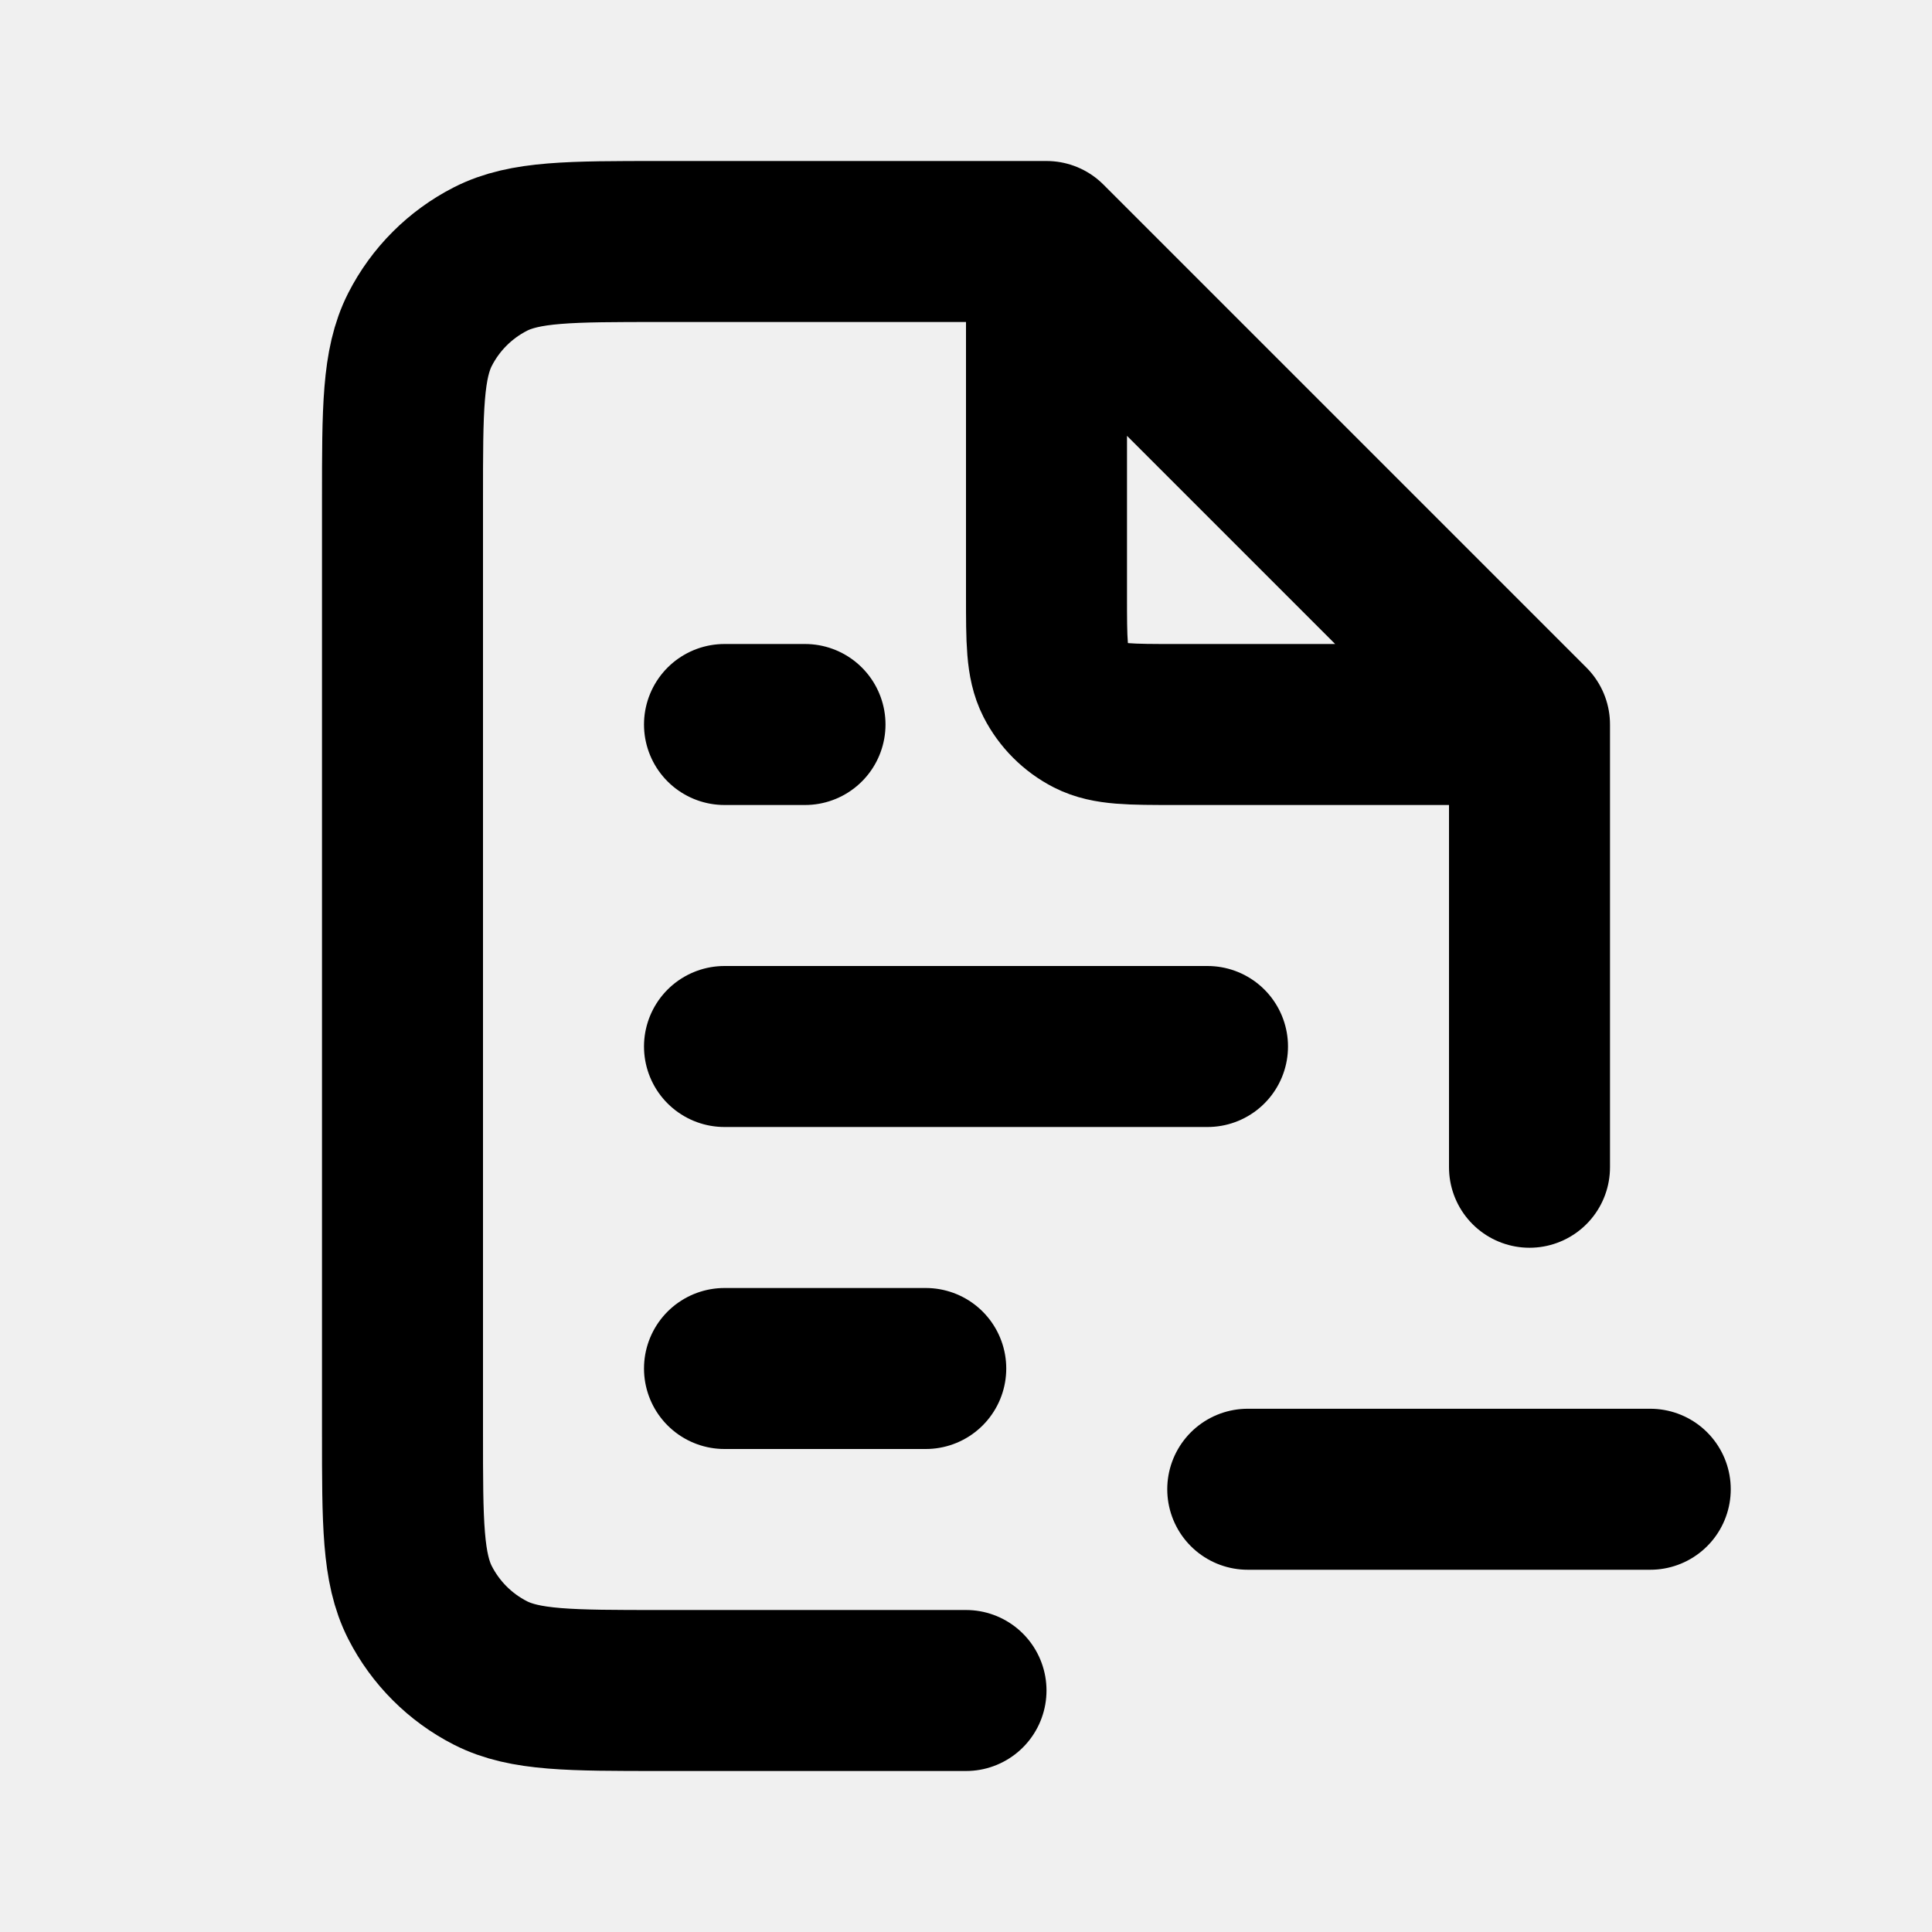
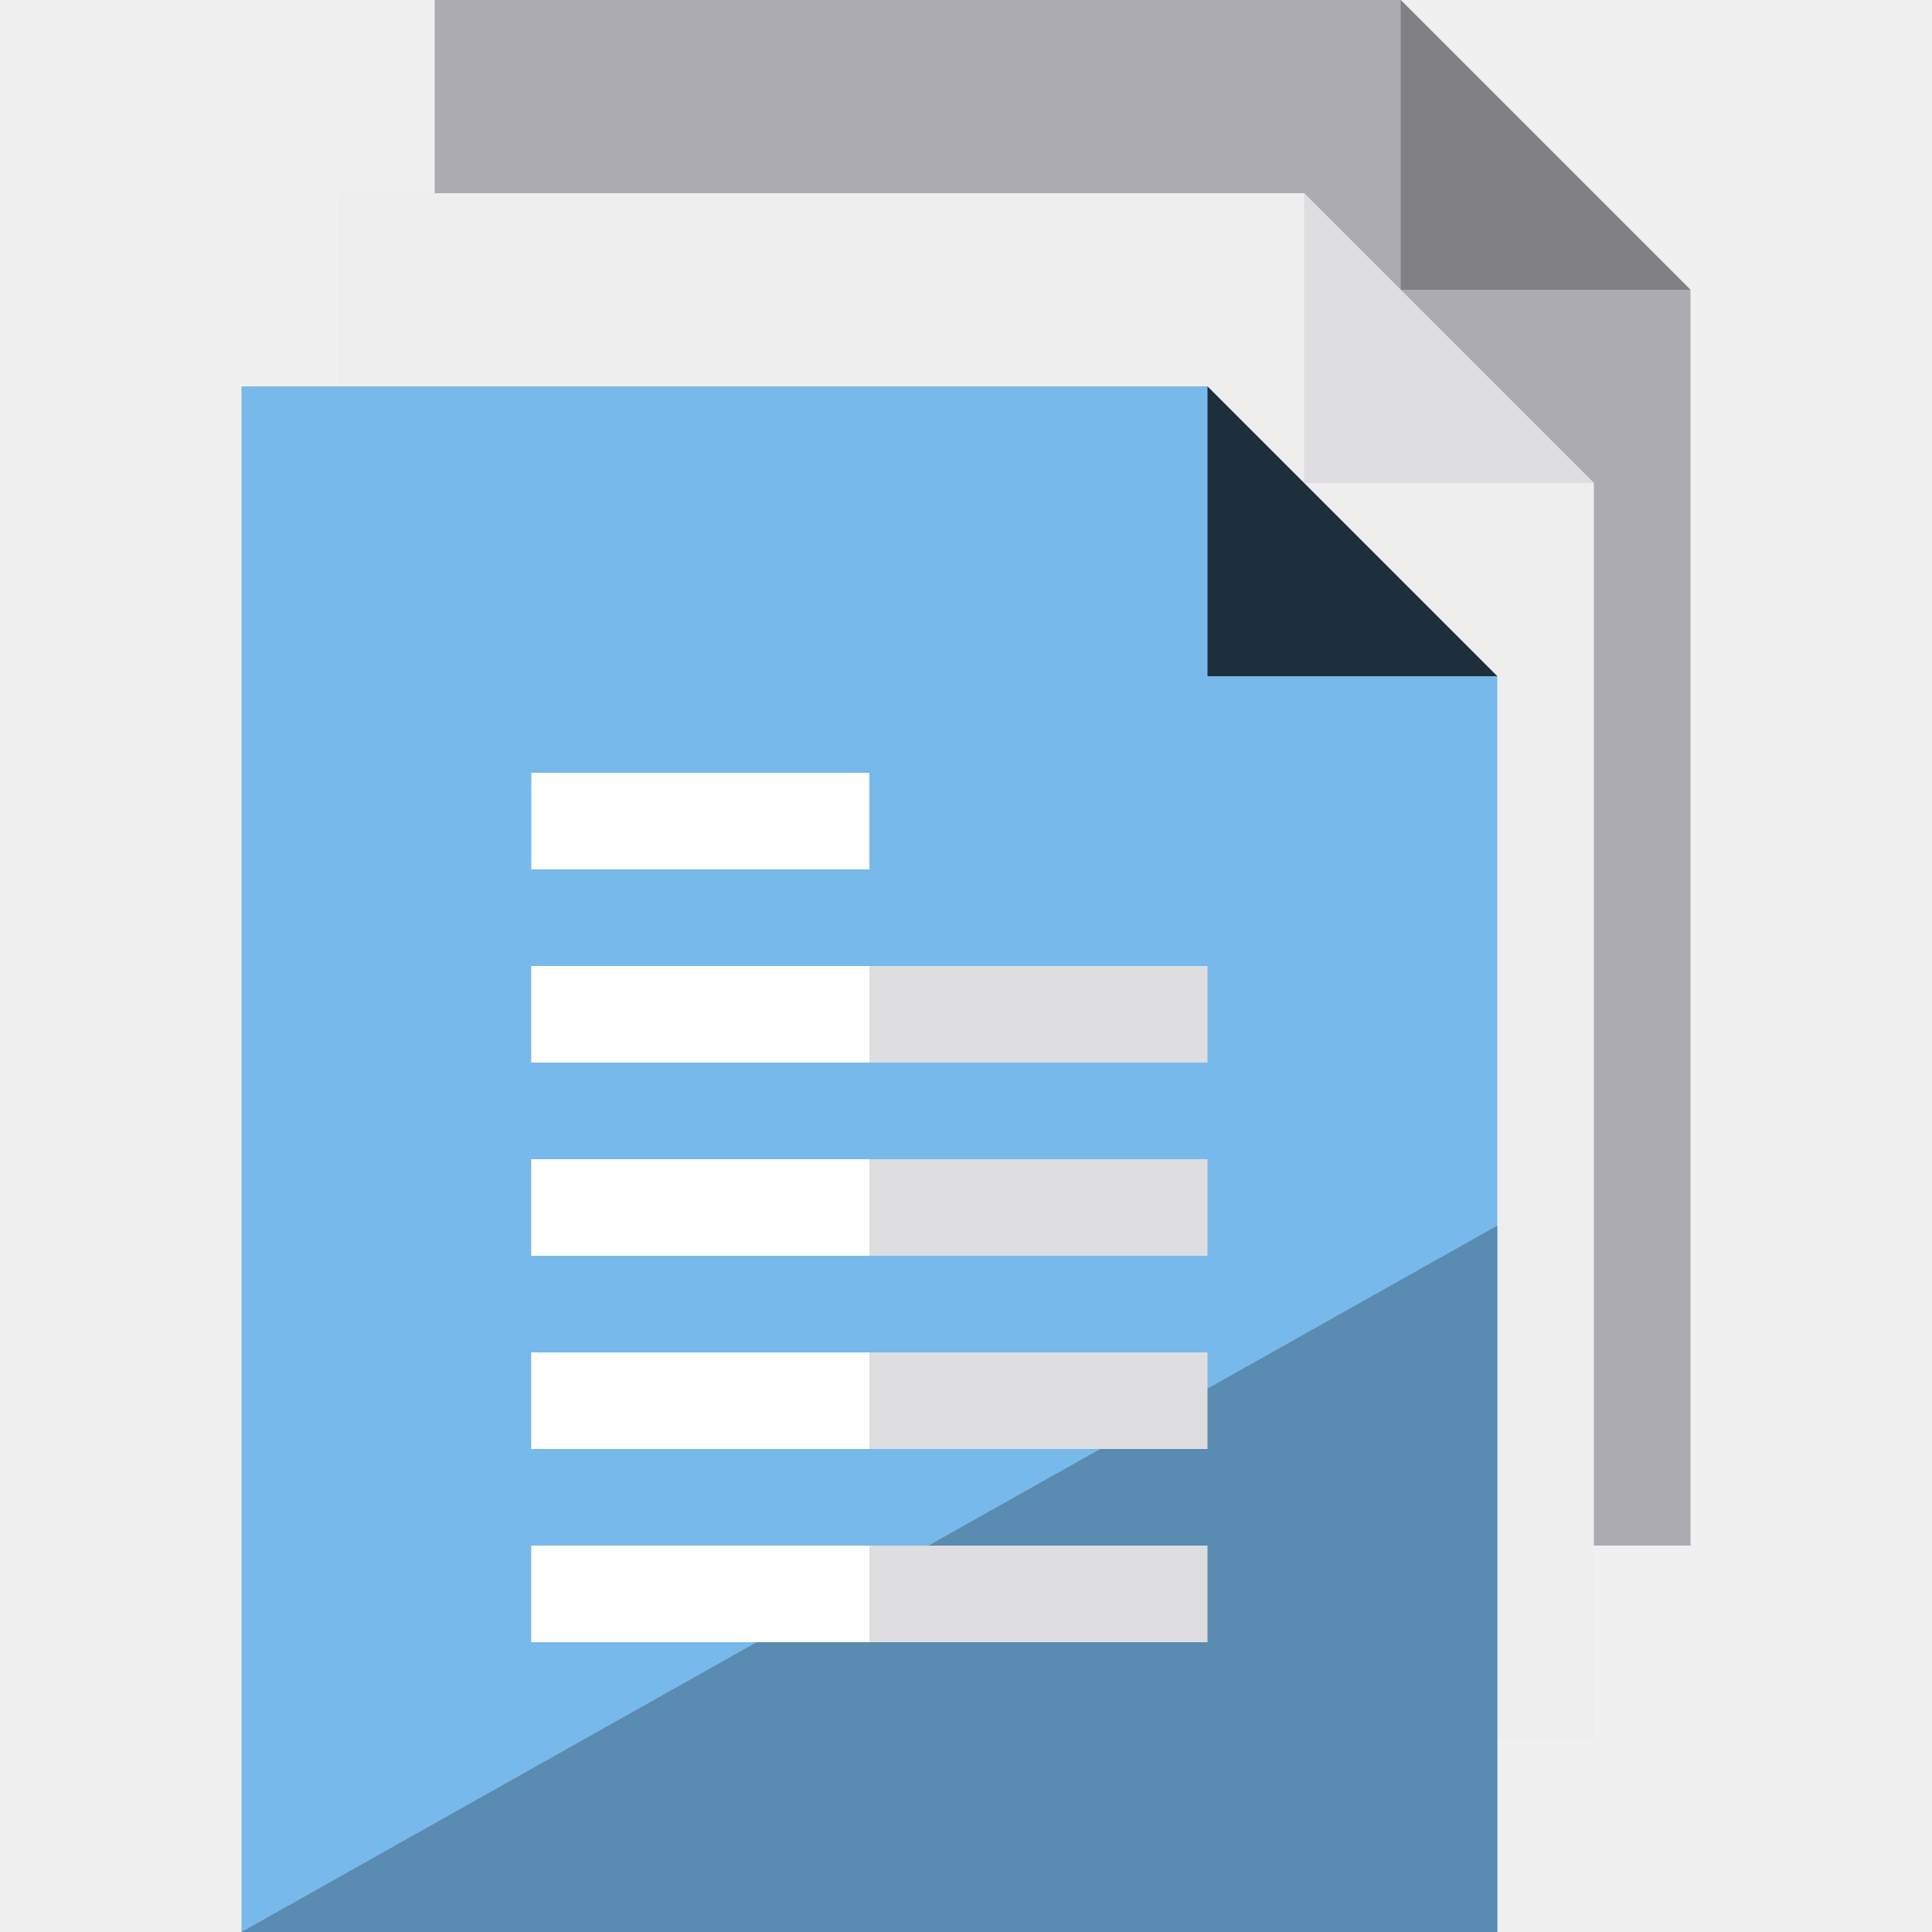
- <svg xmlns="http://www.w3.org/2000/svg" width="800px" height="800px" viewBox="0 0 24 24" fill="none">
-   <path d="M13 3H8.2C7.08 3 6.52 3 6.092 3.218C5.716 3.41 5.41 3.716 5.218 4.092C5 4.52 5 5.08 5 6.2V17.8C5 18.92 5 19.48 5.218 19.908C5.41 20.284 5.716 20.59 6.092 20.782C6.52 21 7.08 21 8.2 21H12M13 3L19 9M13 3V7.4C13 7.96 13 8.24 13.109 8.454C13.205 8.642 13.358 8.795 13.546 8.891C13.76 9 14.04 9 14.6 9H19M19 9V14.5M9 17H11.5M9 13H15M9 9H10M15.5 18.5H20.5" stroke="#000000" stroke-width="2" stroke-linecap="round" stroke-linejoin="round" />
+ <svg xmlns="http://www.w3.org/2000/svg" version="1.1" id="Layer_1" viewBox="0 0 400 400" xml:space="preserve">
+   <g id="XMLID_807_">
+     <g id="XMLID_808_">
+       <polygon id="XMLID_75_" style="fill:#ACABB1;" points="90,320 90,0 290,0 350,60 350,320   " />
+       <polygon id="XMLID_809_" style="fill:#818085;" points="290,0 350,60 290,60   " />
+     </g>
+     <g id="XMLID_810_">
+       <polygon id="XMLID_72_" style="fill:#EEEEEF;" points="70,360 70,40 270,40 330,100 330,360   " />
+       <polygon id="XMLID_811_" style="fill:#DEDDE0;" points="270,40 330,100 270,100   " />
+     </g>
+     <polygon id="XMLID_68_" style="fill:#78B9EB;" points="50,400 50,80 250,80 310,140 310,400  " />
+     <polygon id="XMLID_812_" style="fill:#5A8BB0;" points="310,253.75 50,400 310,400  " />
+     <rect id="XMLID_813_" x="110" y="200" style="fill:#DEDDE0;" width="140" height="20" />
+     <rect id="XMLID_814_" x="110" y="240" style="fill:#DEDDE0;" width="140" height="20" />
+     <rect id="XMLID_815_" x="110" y="160" style="fill:#FFFFFF;" width="70" height="20" />
+     <rect id="XMLID_816_" x="110" y="200" style="fill:#FFFFFF;" width="70" height="20" />
+     <rect id="XMLID_817_" x="110" y="240" style="fill:#FFFFFF;" width="70" height="20" />
+     <rect id="XMLID_818_" x="110" y="280" style="fill:#DEDDE0;" width="140" height="20" />
+     <rect id="XMLID_819_" x="110" y="280" style="fill:#FFFFFF;" width="70" height="20" />
+     <rect id="XMLID_820_" x="110" y="320" style="fill:#DEDDE0;" width="140" height="20" />
+     <rect id="XMLID_821_" x="110" y="320" style="fill:#FFFFFF;" width="70" height="20" />
+     <polygon id="XMLID_822_" style="fill:#1E2E3B;" points="250,80 310,140 250,140  " />
+   </g>
</svg>
